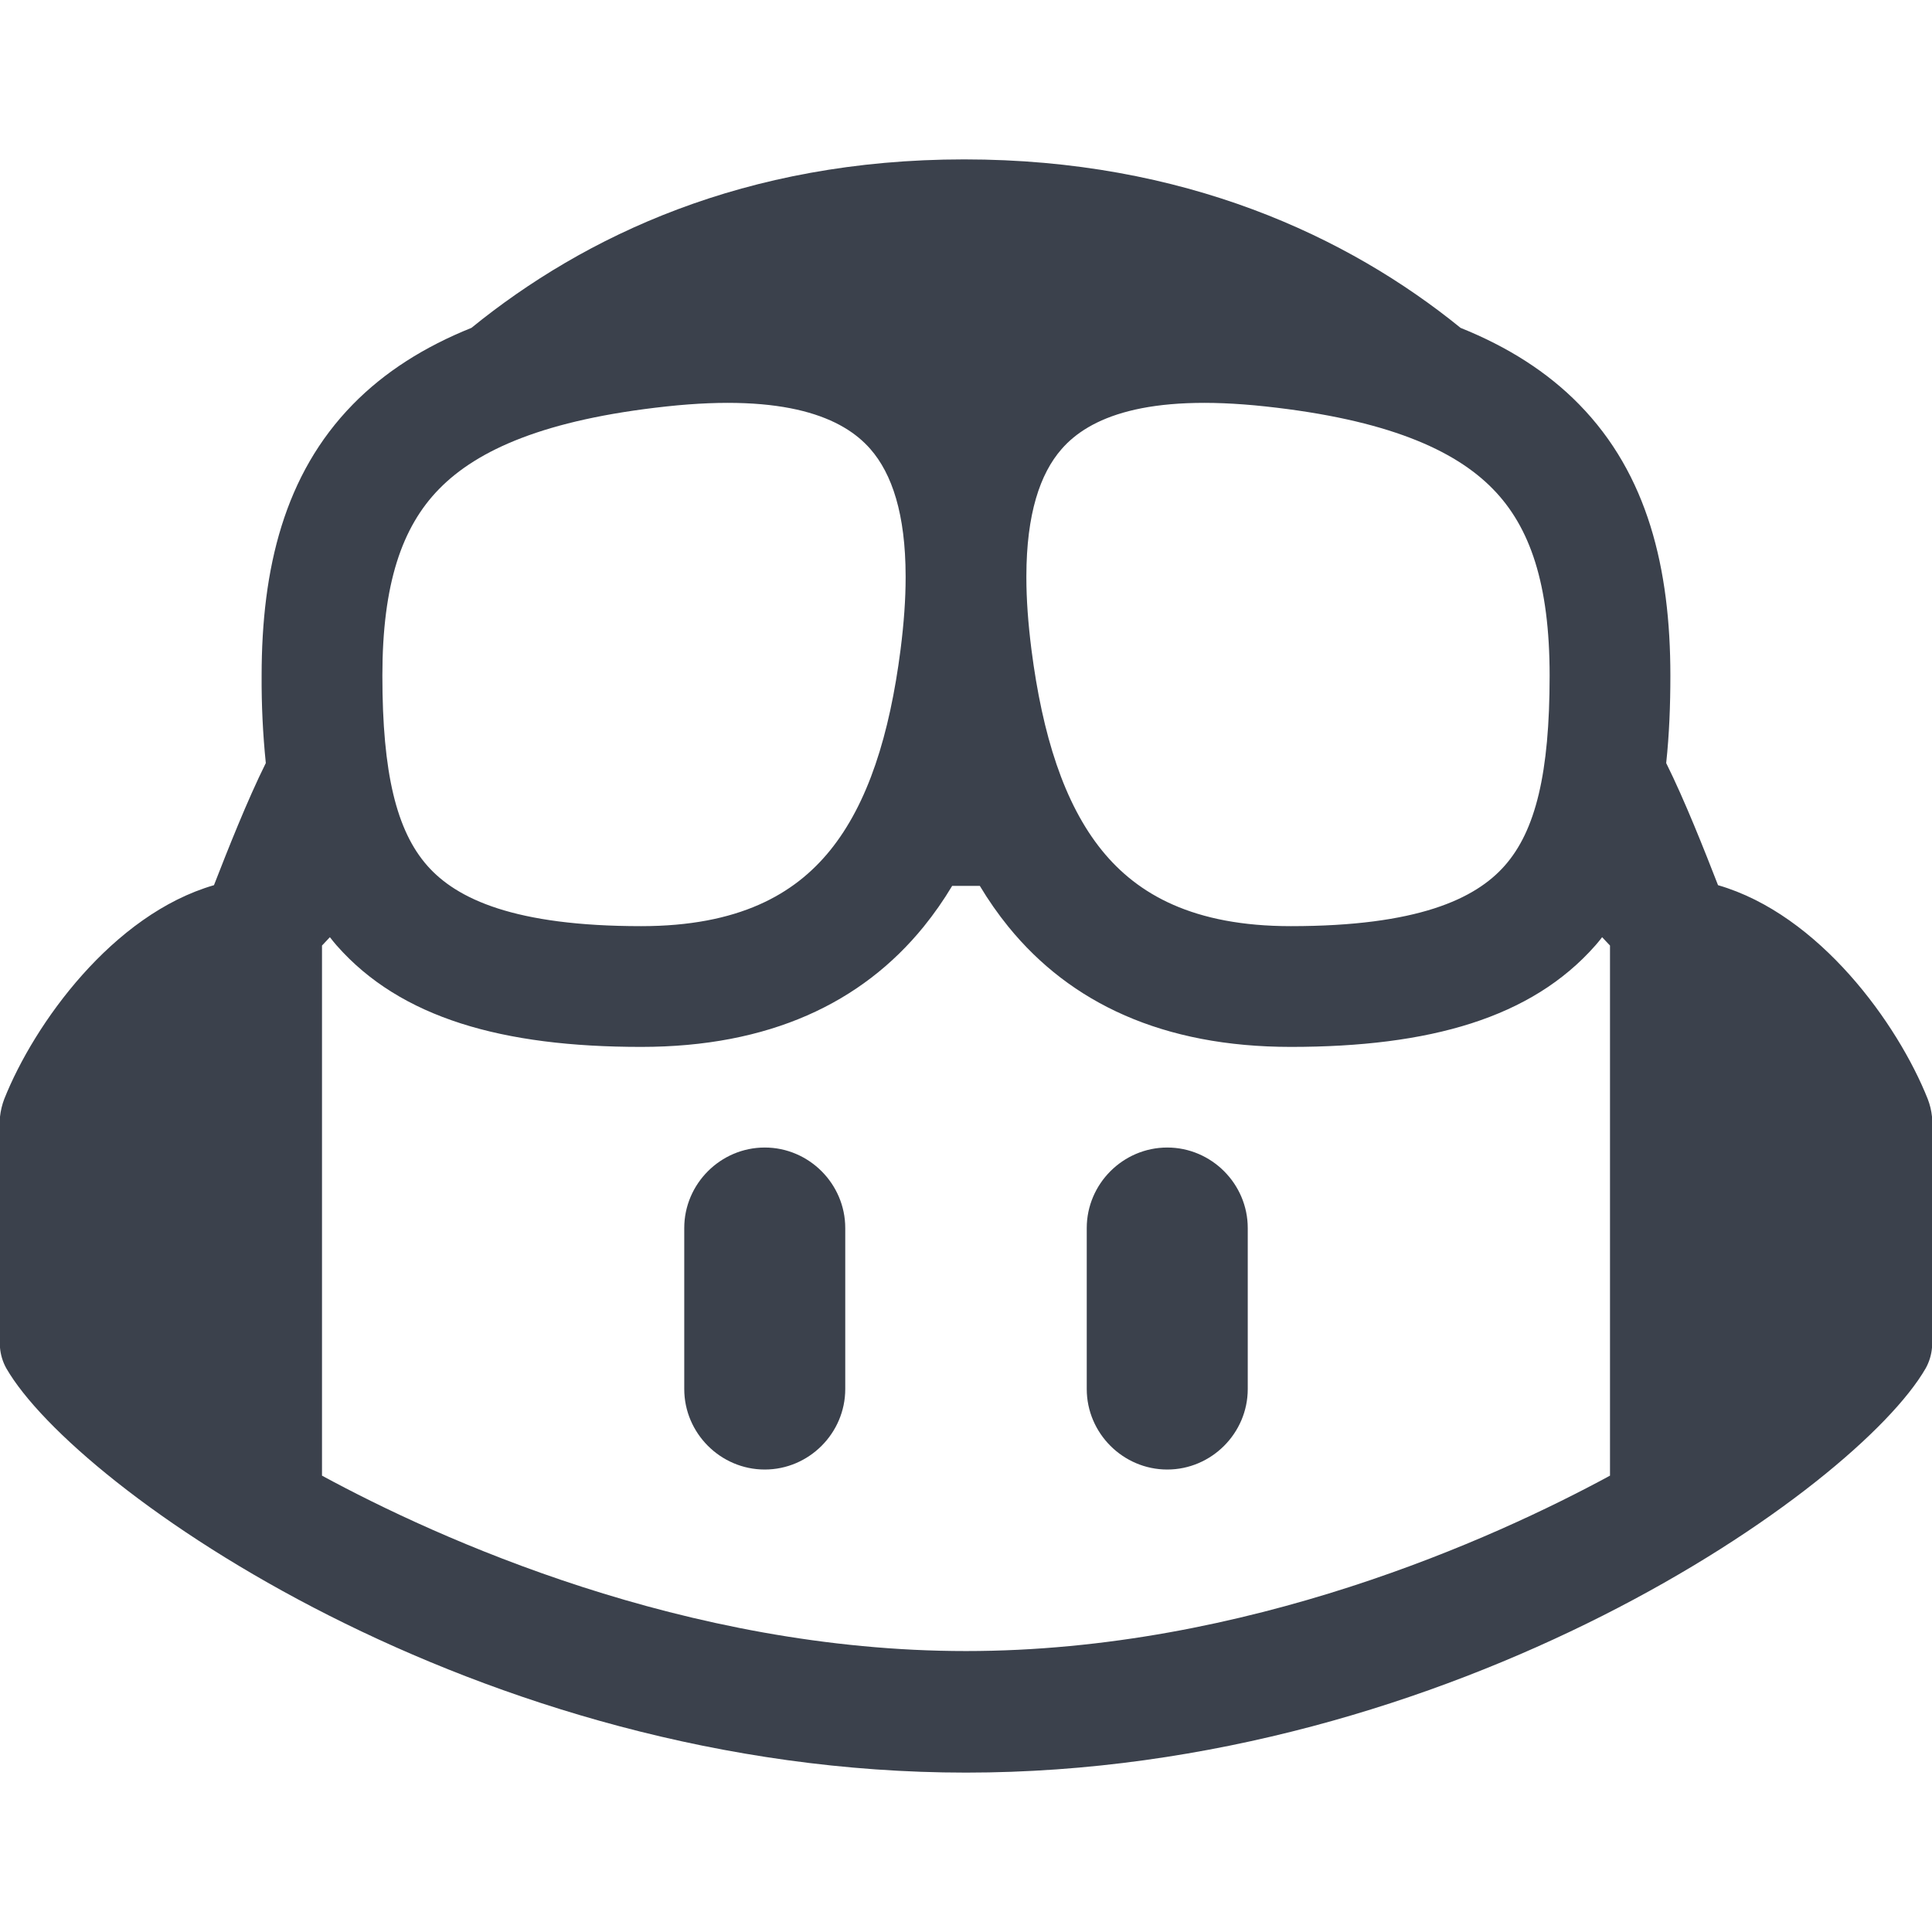
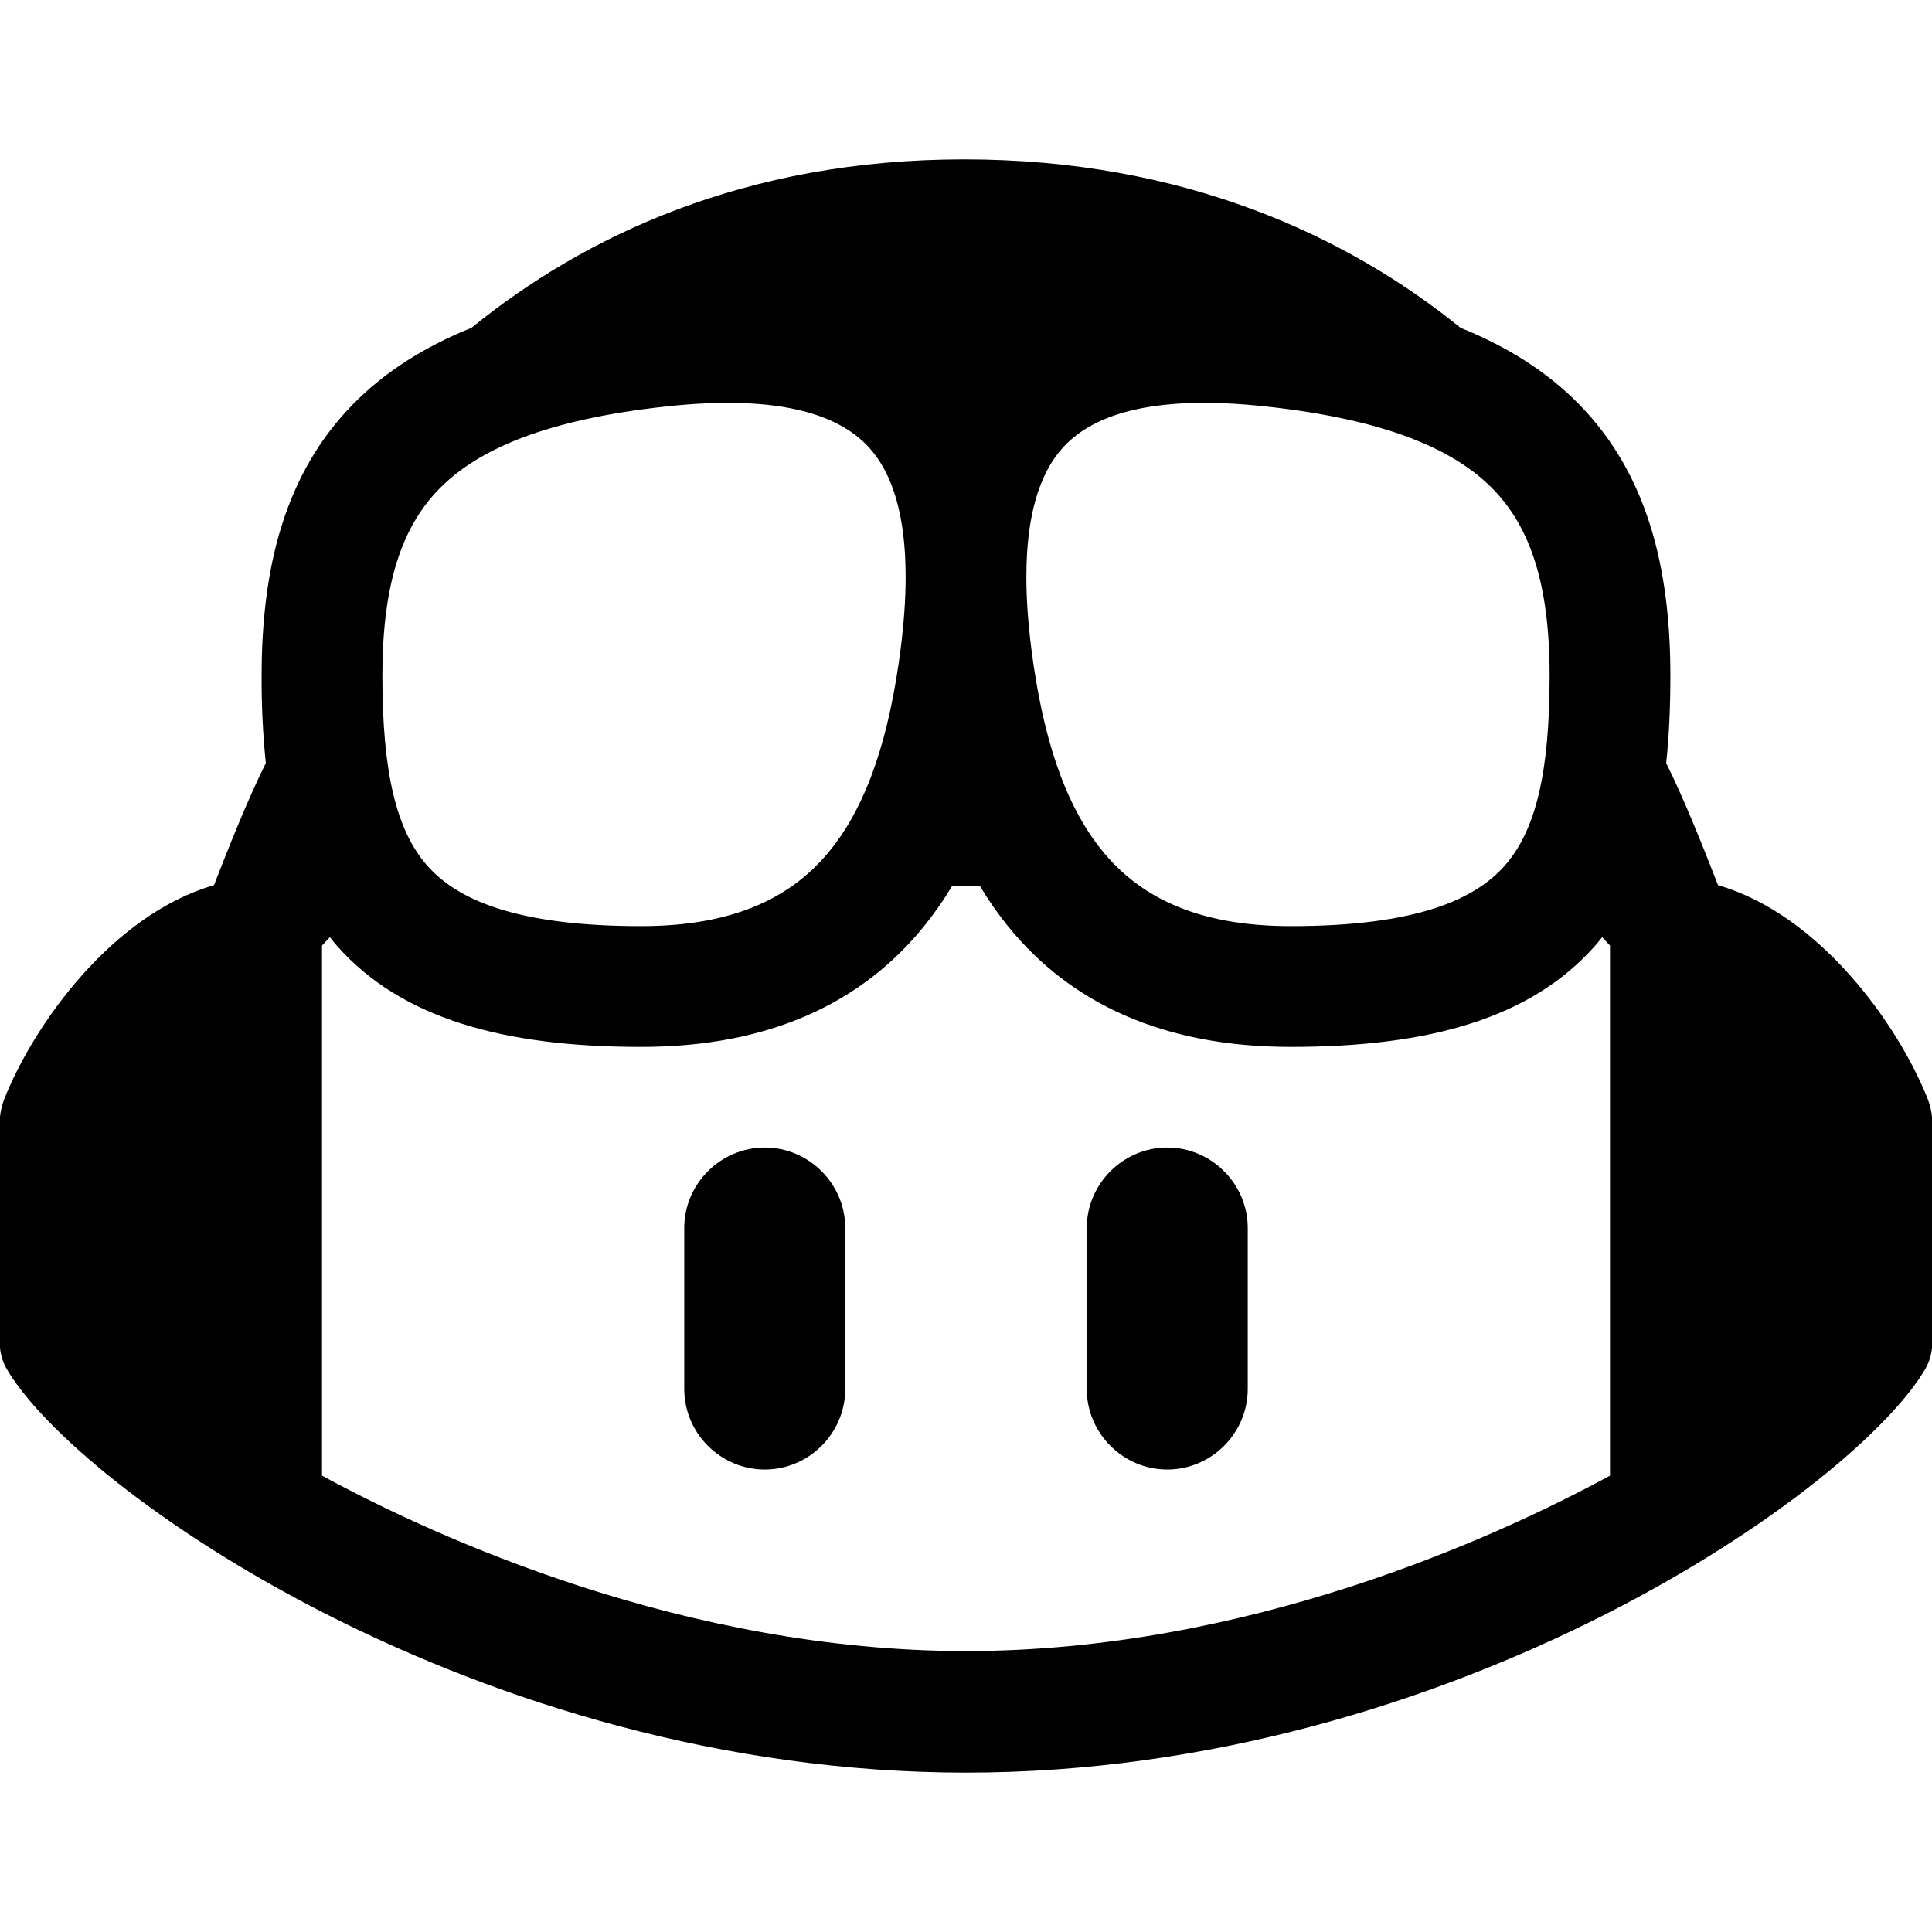
- <svg xmlns="http://www.w3.org/2000/svg" fill="#3B414C" role="img" viewBox="0 0 24 24">
+ <svg xmlns="http://www.w3.org/2000/svg" role="img" viewBox="0 0 24 24">
  <path d="M23.922 16.997C23.061 18.492 18.063 22.02 12 22.02 5.937 22.02.939 18.492.078 16.997A.641.641 0 0 1 0 16.741v-2.869a.883.883 0 0 1 .053-.22c.372-.935 1.347-2.292 2.605-2.656.167-.429.414-1.055.644-1.517a10.098 10.098 0 0 1-.052-1.086c0-1.331.282-2.499 1.132-3.368.397-.406.89-.717 1.474-.952C7.255 2.937 9.248 1.98 11.978 1.98c2.731 0 4.767.957 6.166 2.093.584.235 1.077.546 1.474.952.85.869 1.132 2.037 1.132 3.368 0 .368-.014.733-.052 1.086.23.462.477 1.088.644 1.517 1.258.364 2.233 1.721 2.605 2.656a.841.841 0 0 1 .053.22v2.869a.641.641 0 0 1-.078.256Zm-11.75-5.992h-.344a4.359 4.359 0 0 1-.355.508c-.77.947-1.918 1.492-3.508 1.492-1.725 0-2.989-.359-3.782-1.259a2.137 2.137 0 0 1-.085-.104L4 11.746v6.585c1.435.779 4.514 2.179 8 2.179 3.486 0 6.565-1.4 8-2.179v-6.585l-.098-.104s-.033.045-.085.104c-.793.9-2.057 1.259-3.782 1.259-1.59 0-2.738-.545-3.508-1.492a4.359 4.359 0 0 1-.355-.508Zm2.328 3.25c.549 0 1 .451 1 1v2c0 .549-.451 1-1 1-.549 0-1-.451-1-1v-2c0-.549.451-1 1-1Zm-5 0c.549 0 1 .451 1 1v2c0 .549-.451 1-1 1-.549 0-1-.451-1-1v-2c0-.549.451-1 1-1Zm3.313-6.185c.136 1.057.403 1.913.878 2.497.442.544 1.134.938 2.344.938 1.573 0 2.292-.337 2.657-.751.384-.435.558-1.15.558-2.361 0-1.14-.243-1.847-.705-2.319-.477-.488-1.319-.862-2.824-1.025-1.487-.161-2.192.138-2.533.529-.269.307-.437.808-.438 1.578v.021c0 .265.021.562.063.893Zm-1.626 0c.042-.331.063-.628.063-.894v-.02c-.001-.77-.169-1.271-.438-1.578-.341-.391-1.046-.69-2.533-.529-1.505.163-2.347.537-2.824 1.025-.462.472-.705 1.179-.705 2.319 0 1.211.175 1.926.558 2.361.365.414 1.084.751 2.657.751 1.21 0 1.902-.394 2.344-.938.475-.584.742-1.44.878-2.497Z" />
</svg>
